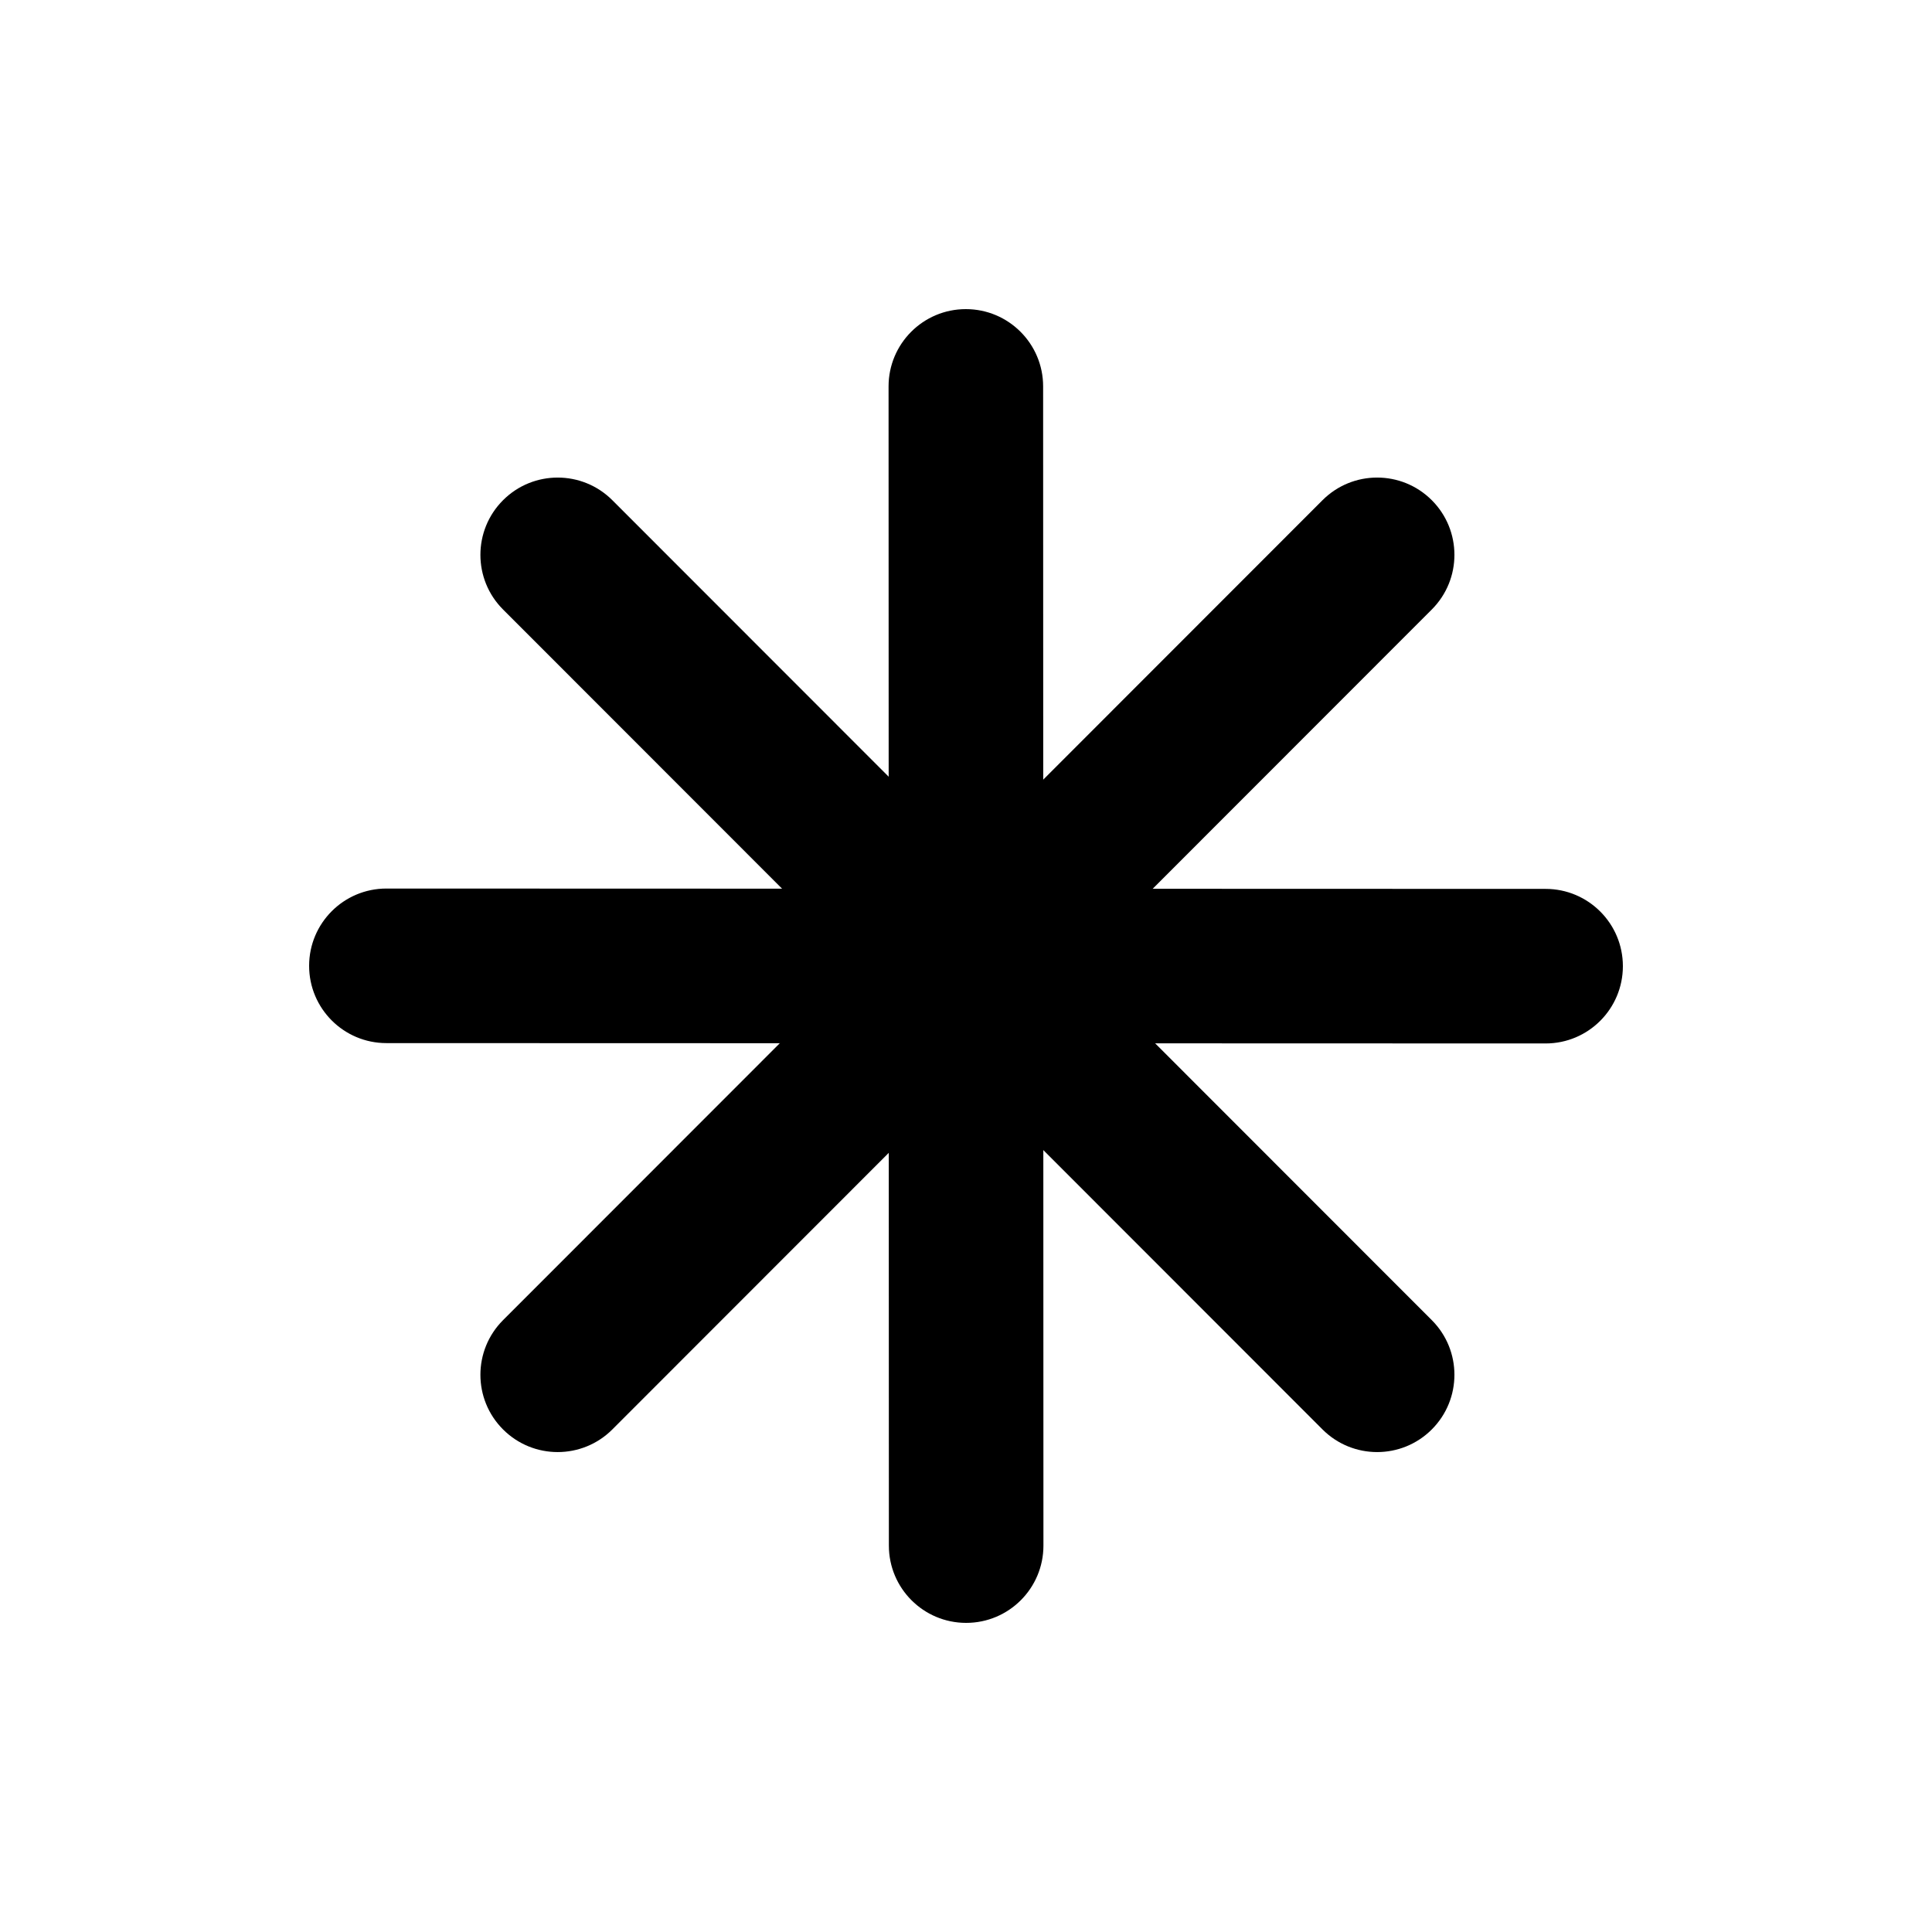
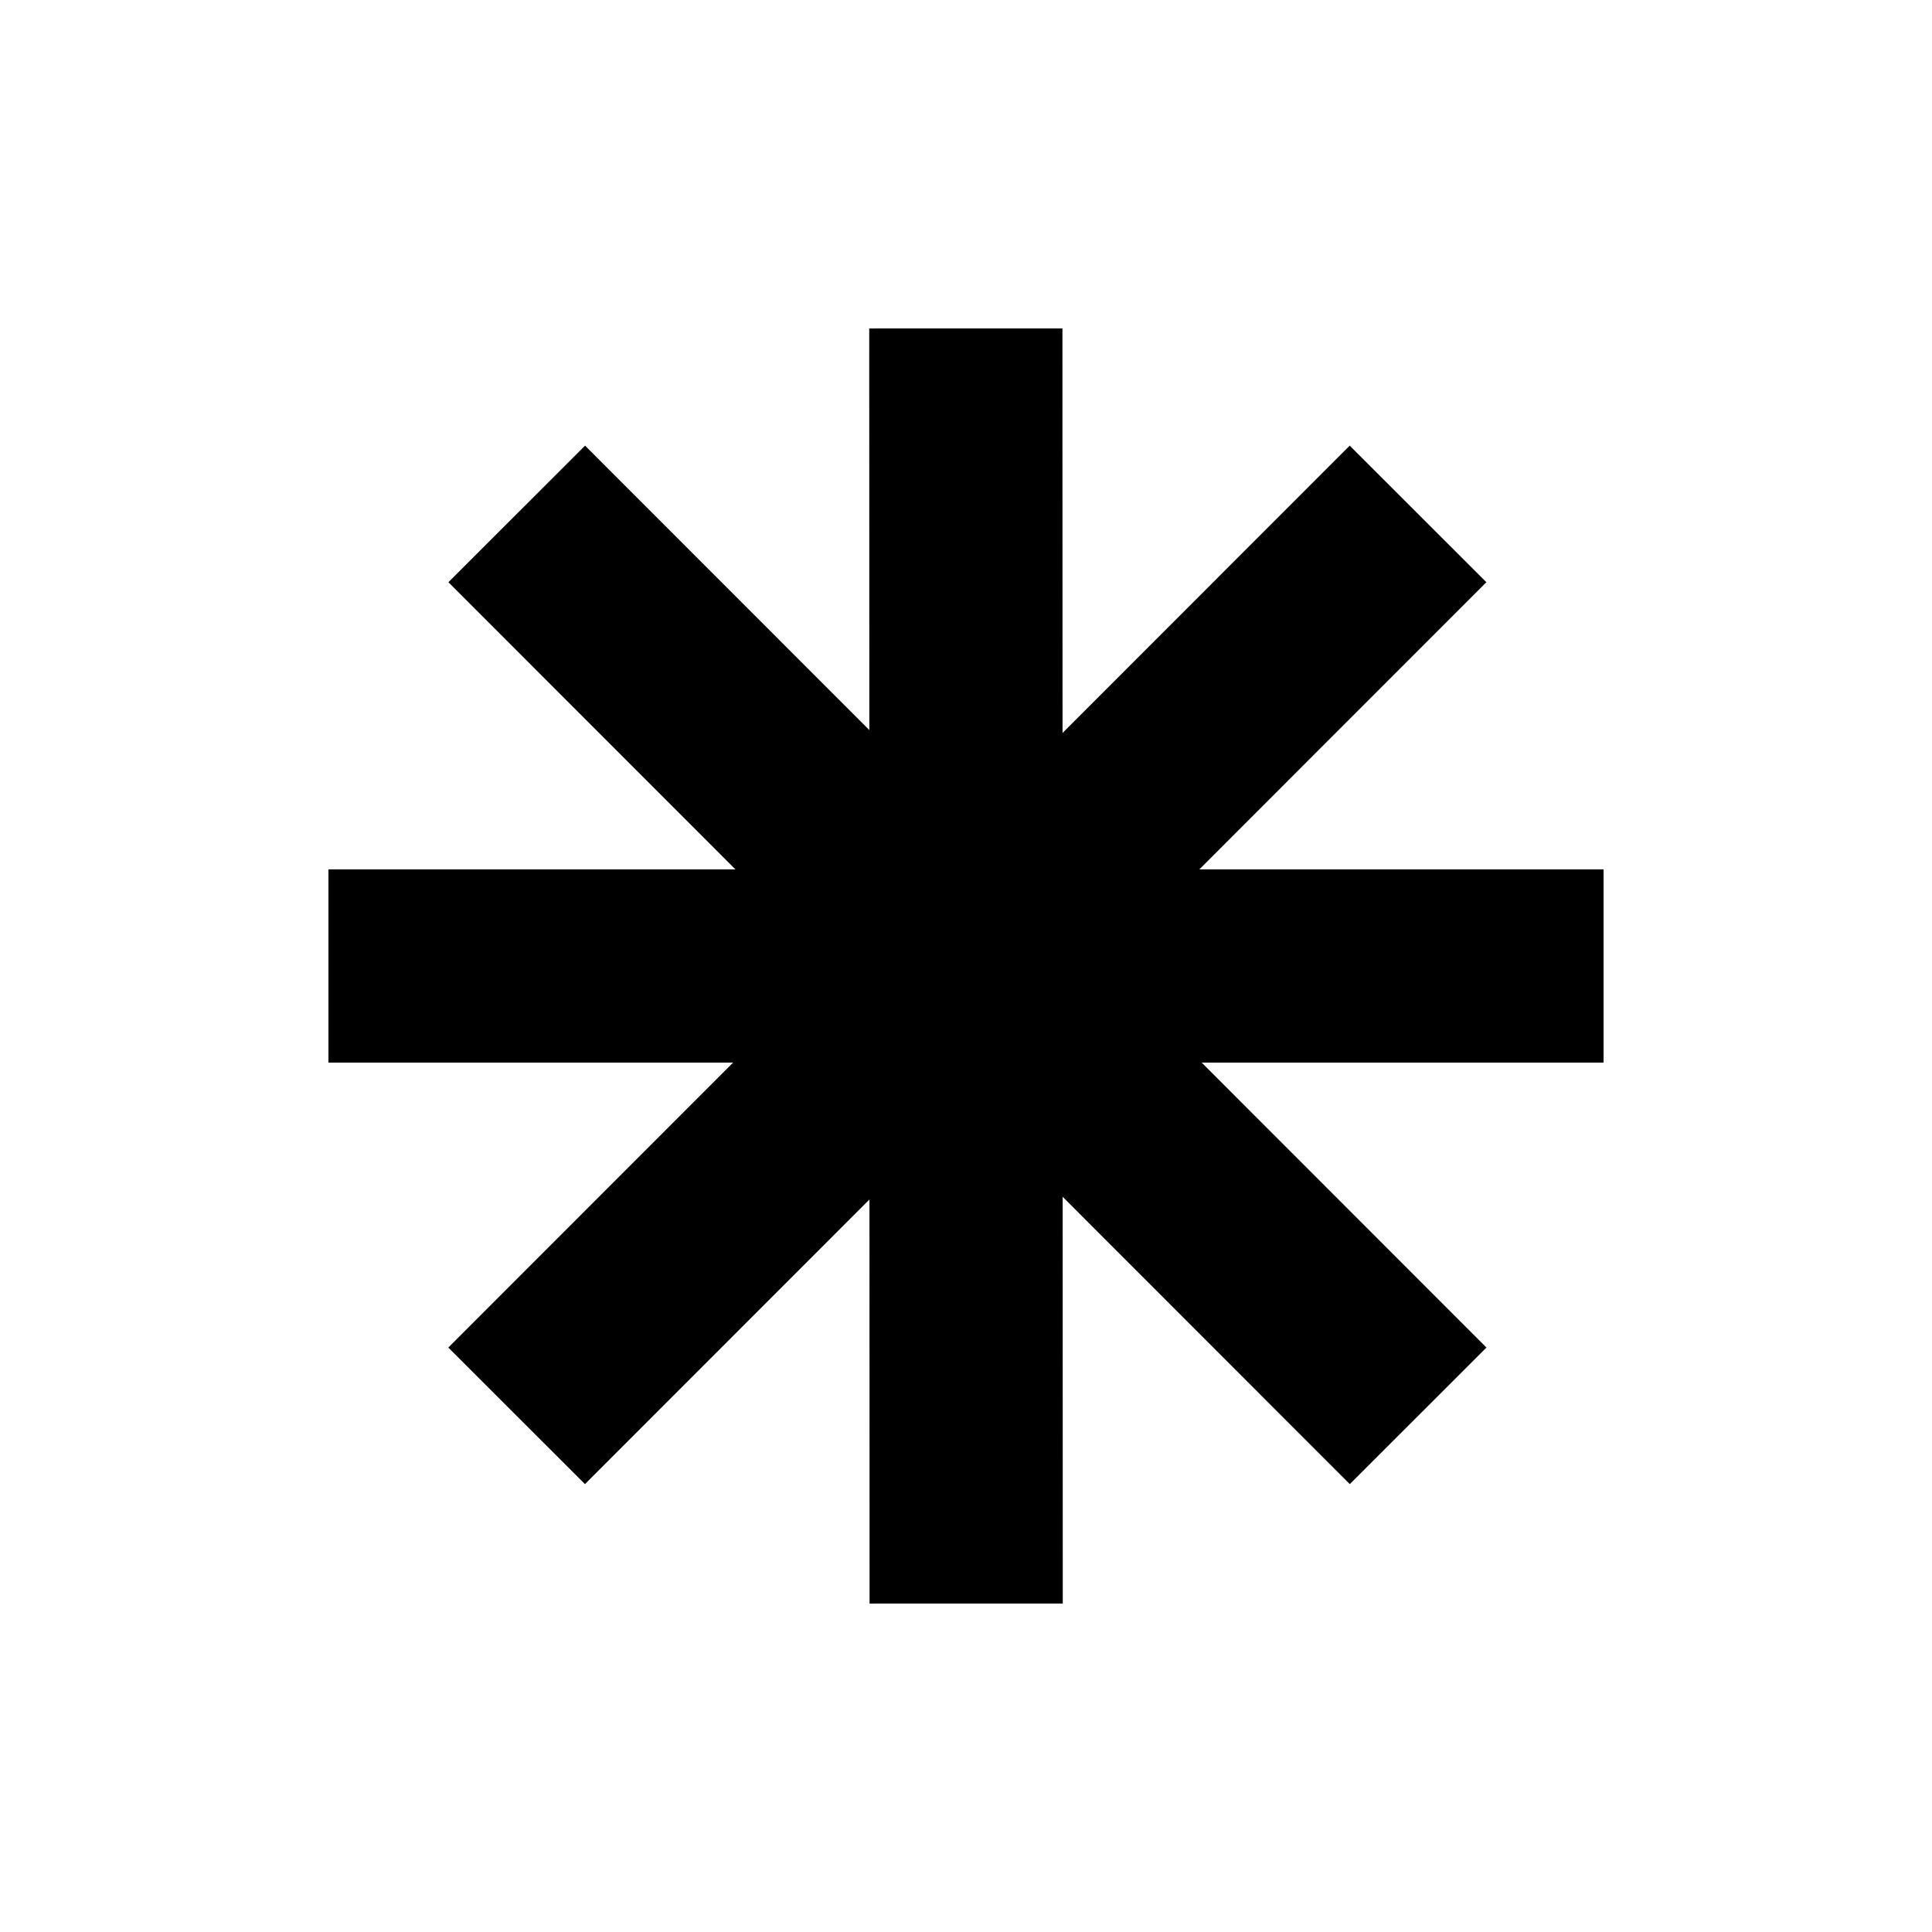
<svg xmlns="http://www.w3.org/2000/svg" version="1.1" x="0px" y="0px" width="100px" height="100px" viewBox="0 0 100 100" enable-background="new 0 0 100 100" xml:space="preserve">
  <g id="Layer_3" display="none">
-     <circle display="inline" fill="none" stroke="#000000" stroke-width="0.25" stroke-miterlimit="10" cx="50" cy="50" r="15.134" />
-     <polyline display="inline" opacity="0.26" points="94,6 6,6 6,94 94,94  " />
-     <circle display="inline" fill="none" stroke="#000000" stroke-width="0.25" stroke-miterlimit="10" cx="50" cy="50" r="24" />
-     <circle display="inline" fill="none" stroke="#000000" stroke-width="0.25" stroke-miterlimit="10" cx="50" cy="50" r="30" />
-     <circle display="inline" fill="none" stroke="#000000" stroke-width="0.25" stroke-miterlimit="10" cx="50" cy="50" r="9.134" />
-     <path display="inline" fill="none" stroke="#000000" stroke-width="0.25" stroke-miterlimit="10" d="M0,50C0,22.386,22.389,0,50,0   c27.612,0,50,22.386,50,50" />
-     <path display="inline" fill="none" stroke="#000000" stroke-width="0.25" stroke-miterlimit="10" d="M100,50   c0,27.614-22.388,50-50,50C22.389,100,0,77.614,0,50" />
-   </g>
+ </g>
  <g id="Your_Icon">
-     <path d="M71.281,75.159c-1.024,0-2.048-0.391-2.829-1.172l-42.415-42.44c-1.562-1.562-1.561-4.095,0.001-5.657   c1.562-1.562,4.095-1.561,5.657,0.001l42.415,42.44c1.562,1.562,1.561,4.095-0.001,5.657   C73.328,74.769,72.305,75.159,71.281,75.159z" />
-     <path d="M28.866,75.159c-1.023,0-2.046-0.39-2.828-1.171c-1.562-1.562-1.563-4.094-0.001-5.657l42.415-42.44   c1.561-1.563,4.094-1.563,5.657-0.001c1.562,1.562,1.563,4.094,0.001,5.657l-42.415,42.44   C30.915,74.768,29.89,75.159,28.866,75.159z" />
-     <path d="M80,54.009C80,54.009,79.999,54.009,80,54.009l-60.001-0.018c-2.209,0-4-1.792-3.999-4.001s1.792-3.999,4-3.999   c0,0,0.001,0,0.001,0l60,0.018c2.209,0,4,1.792,3.999,4.001S82.208,54.009,80,54.009z" />
-     <path d="M50.008,84c-2.209,0-4-1.79-4-3.999l-0.016-60c0-2.209,1.79-4,3.999-4.001h0.001c2.209,0,4,1.79,4,3.999l0.016,60   C54.008,82.208,52.218,84,50.008,84L50.008,84z" />
+     <rect x="17.07" y="44.943" transform="matrix(0.7069 0.7073 -0.7073 0.7069 50.0039 -20.7776)" width="66.001" height="10" />
+     <rect x="45.071" y="16.942" transform="matrix(0.7073 0.7069 -0.7069 0.7073 49.9582 -20.7775)" width="10" height="66.001" />
+     <rect x="17" y="45" width="66" height="10" />
+     <rect x="17" y="45" transform="matrix(2.663890e-04 1 -1 2.663890e-04 99.9867 -0.0133)" width="66" height="10" />
  </g>
  <g id="Layer_4">
</g>
</svg>
